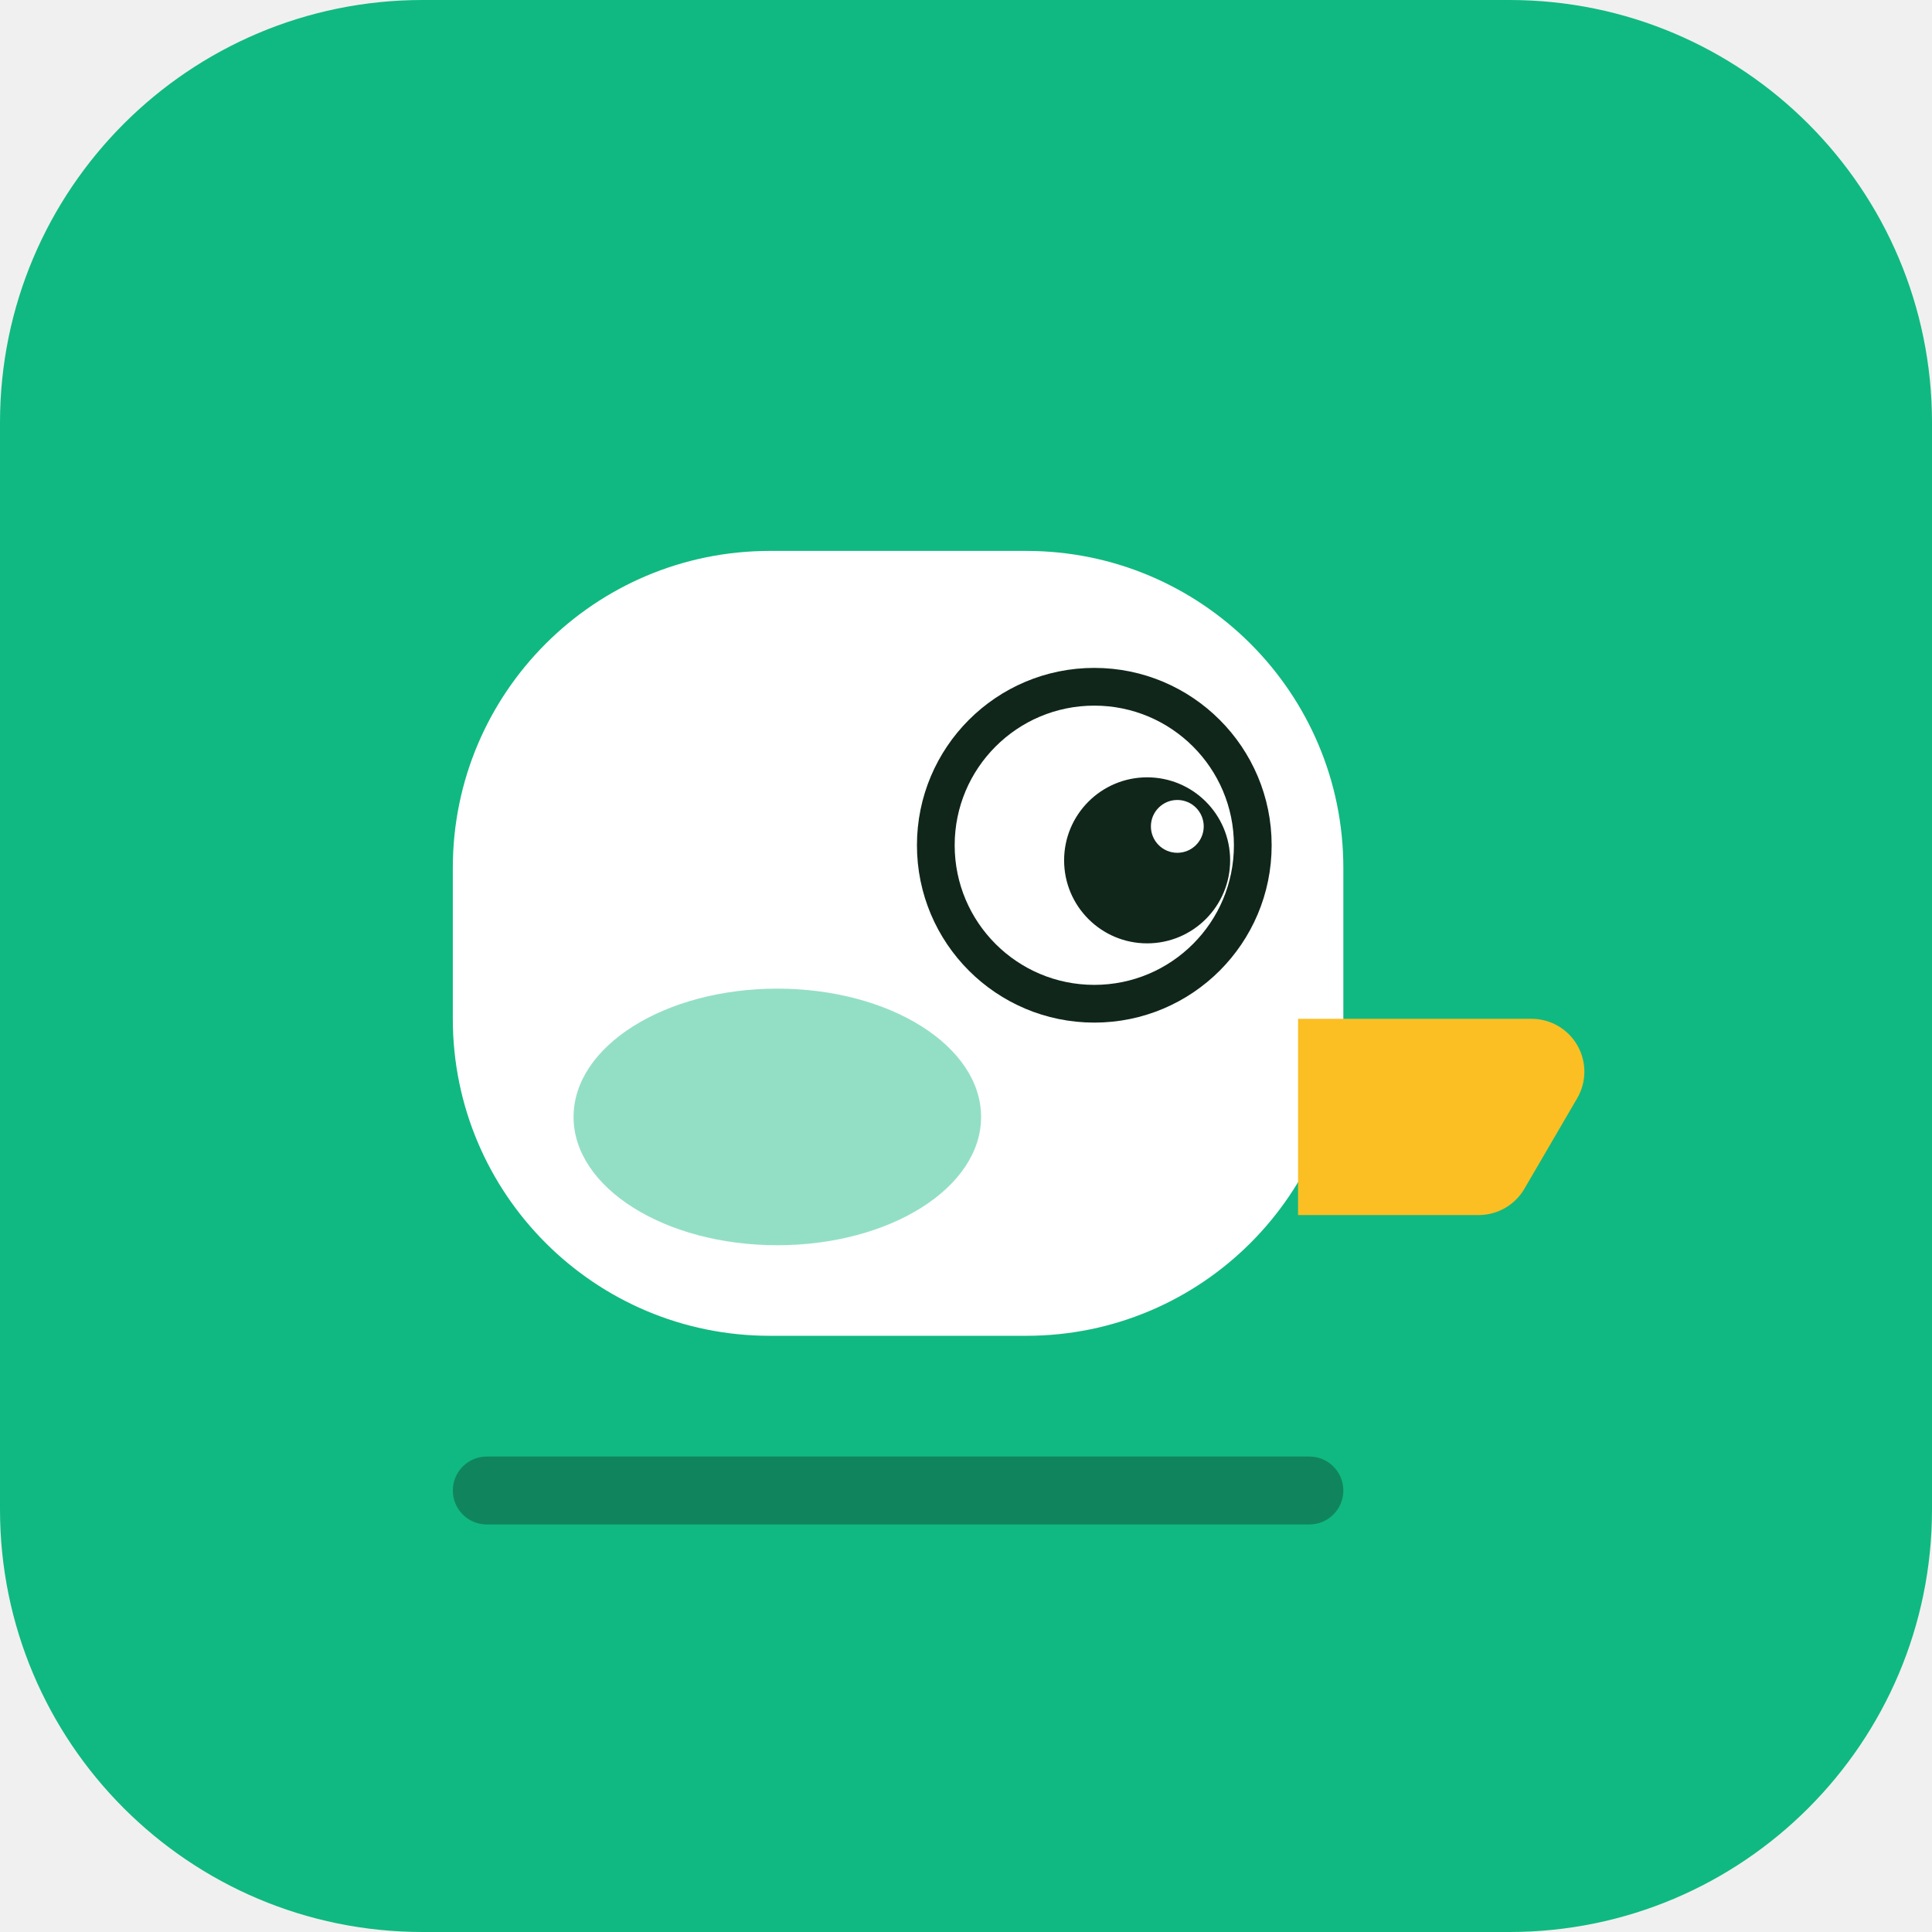
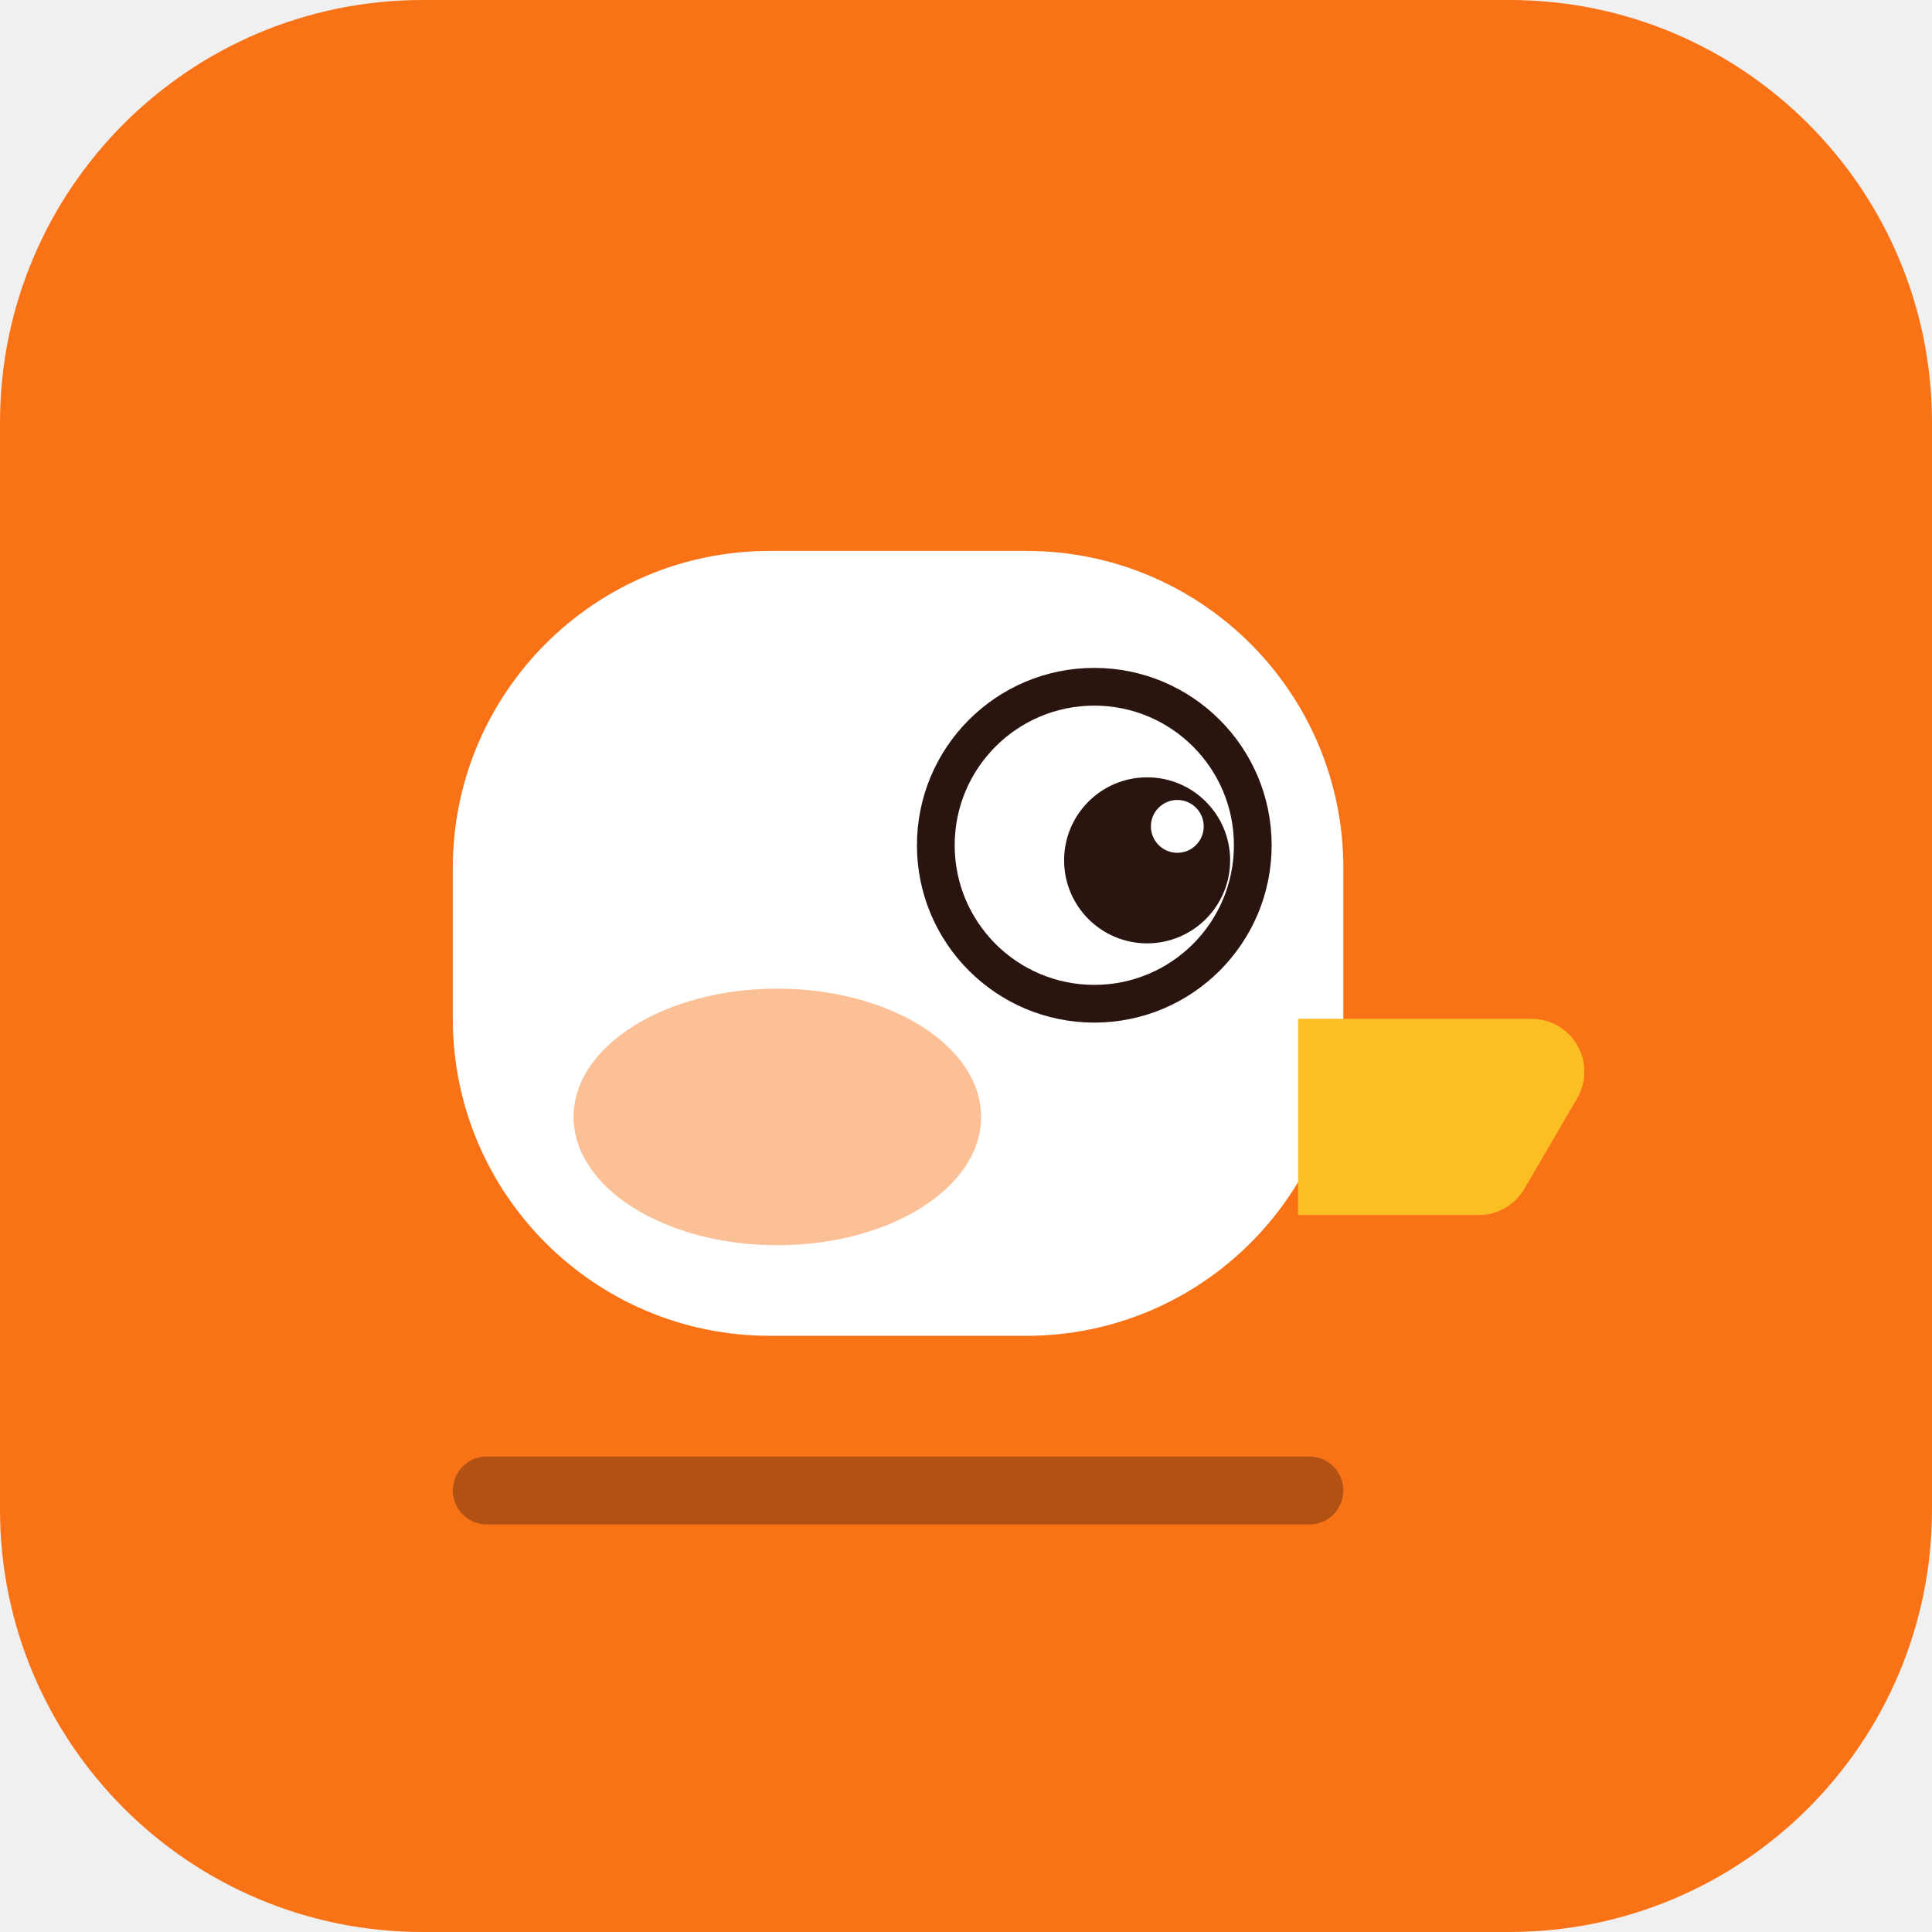
<svg xmlns="http://www.w3.org/2000/svg" viewBox="0 0 512 512">
-   <rect width="512" height="512" rx="112" fill="#10b981" />
+   <rect width="512" height="512" rx="112" fill="#f97316" />
  <rect x="120" y="146" width="236" height="208" rx="84" fill="#ffffff" />
-   <circle cx="290" cy="224" r="42" fill="#ffffff" stroke="#10261b" stroke-width="10" />
-   <circle cx="304" cy="228" r="22" fill="#10261b" />
+   <circle cx="290" cy="224" r="42" fill="#ffffff" stroke="#2a1410" stroke-width="10" />
+   <circle cx="304" cy="228" r="22" fill="#2a1410" />
  <circle cx="312" cy="219" r="7" fill="#ffffff" />
  <path d="M344 270h62a14 14 0 0 1 12 21l-14 24a14 14 0 0 1-12 7h-48z" fill="#fbbf24" />
-   <ellipse cx="206" cy="296" rx="54" ry="34" fill="#10b981" opacity="0.45" />
-   <rect x="120" y="386" width="236" height="18" rx="9" fill="#10261b" opacity="0.35" />
+   <ellipse cx="206" cy="296" rx="54" ry="34" fill="#f97316" opacity="0.45" />
+   <rect x="120" y="386" width="236" height="18" rx="9" fill="#2a1410" opacity="0.35" />
</svg>
